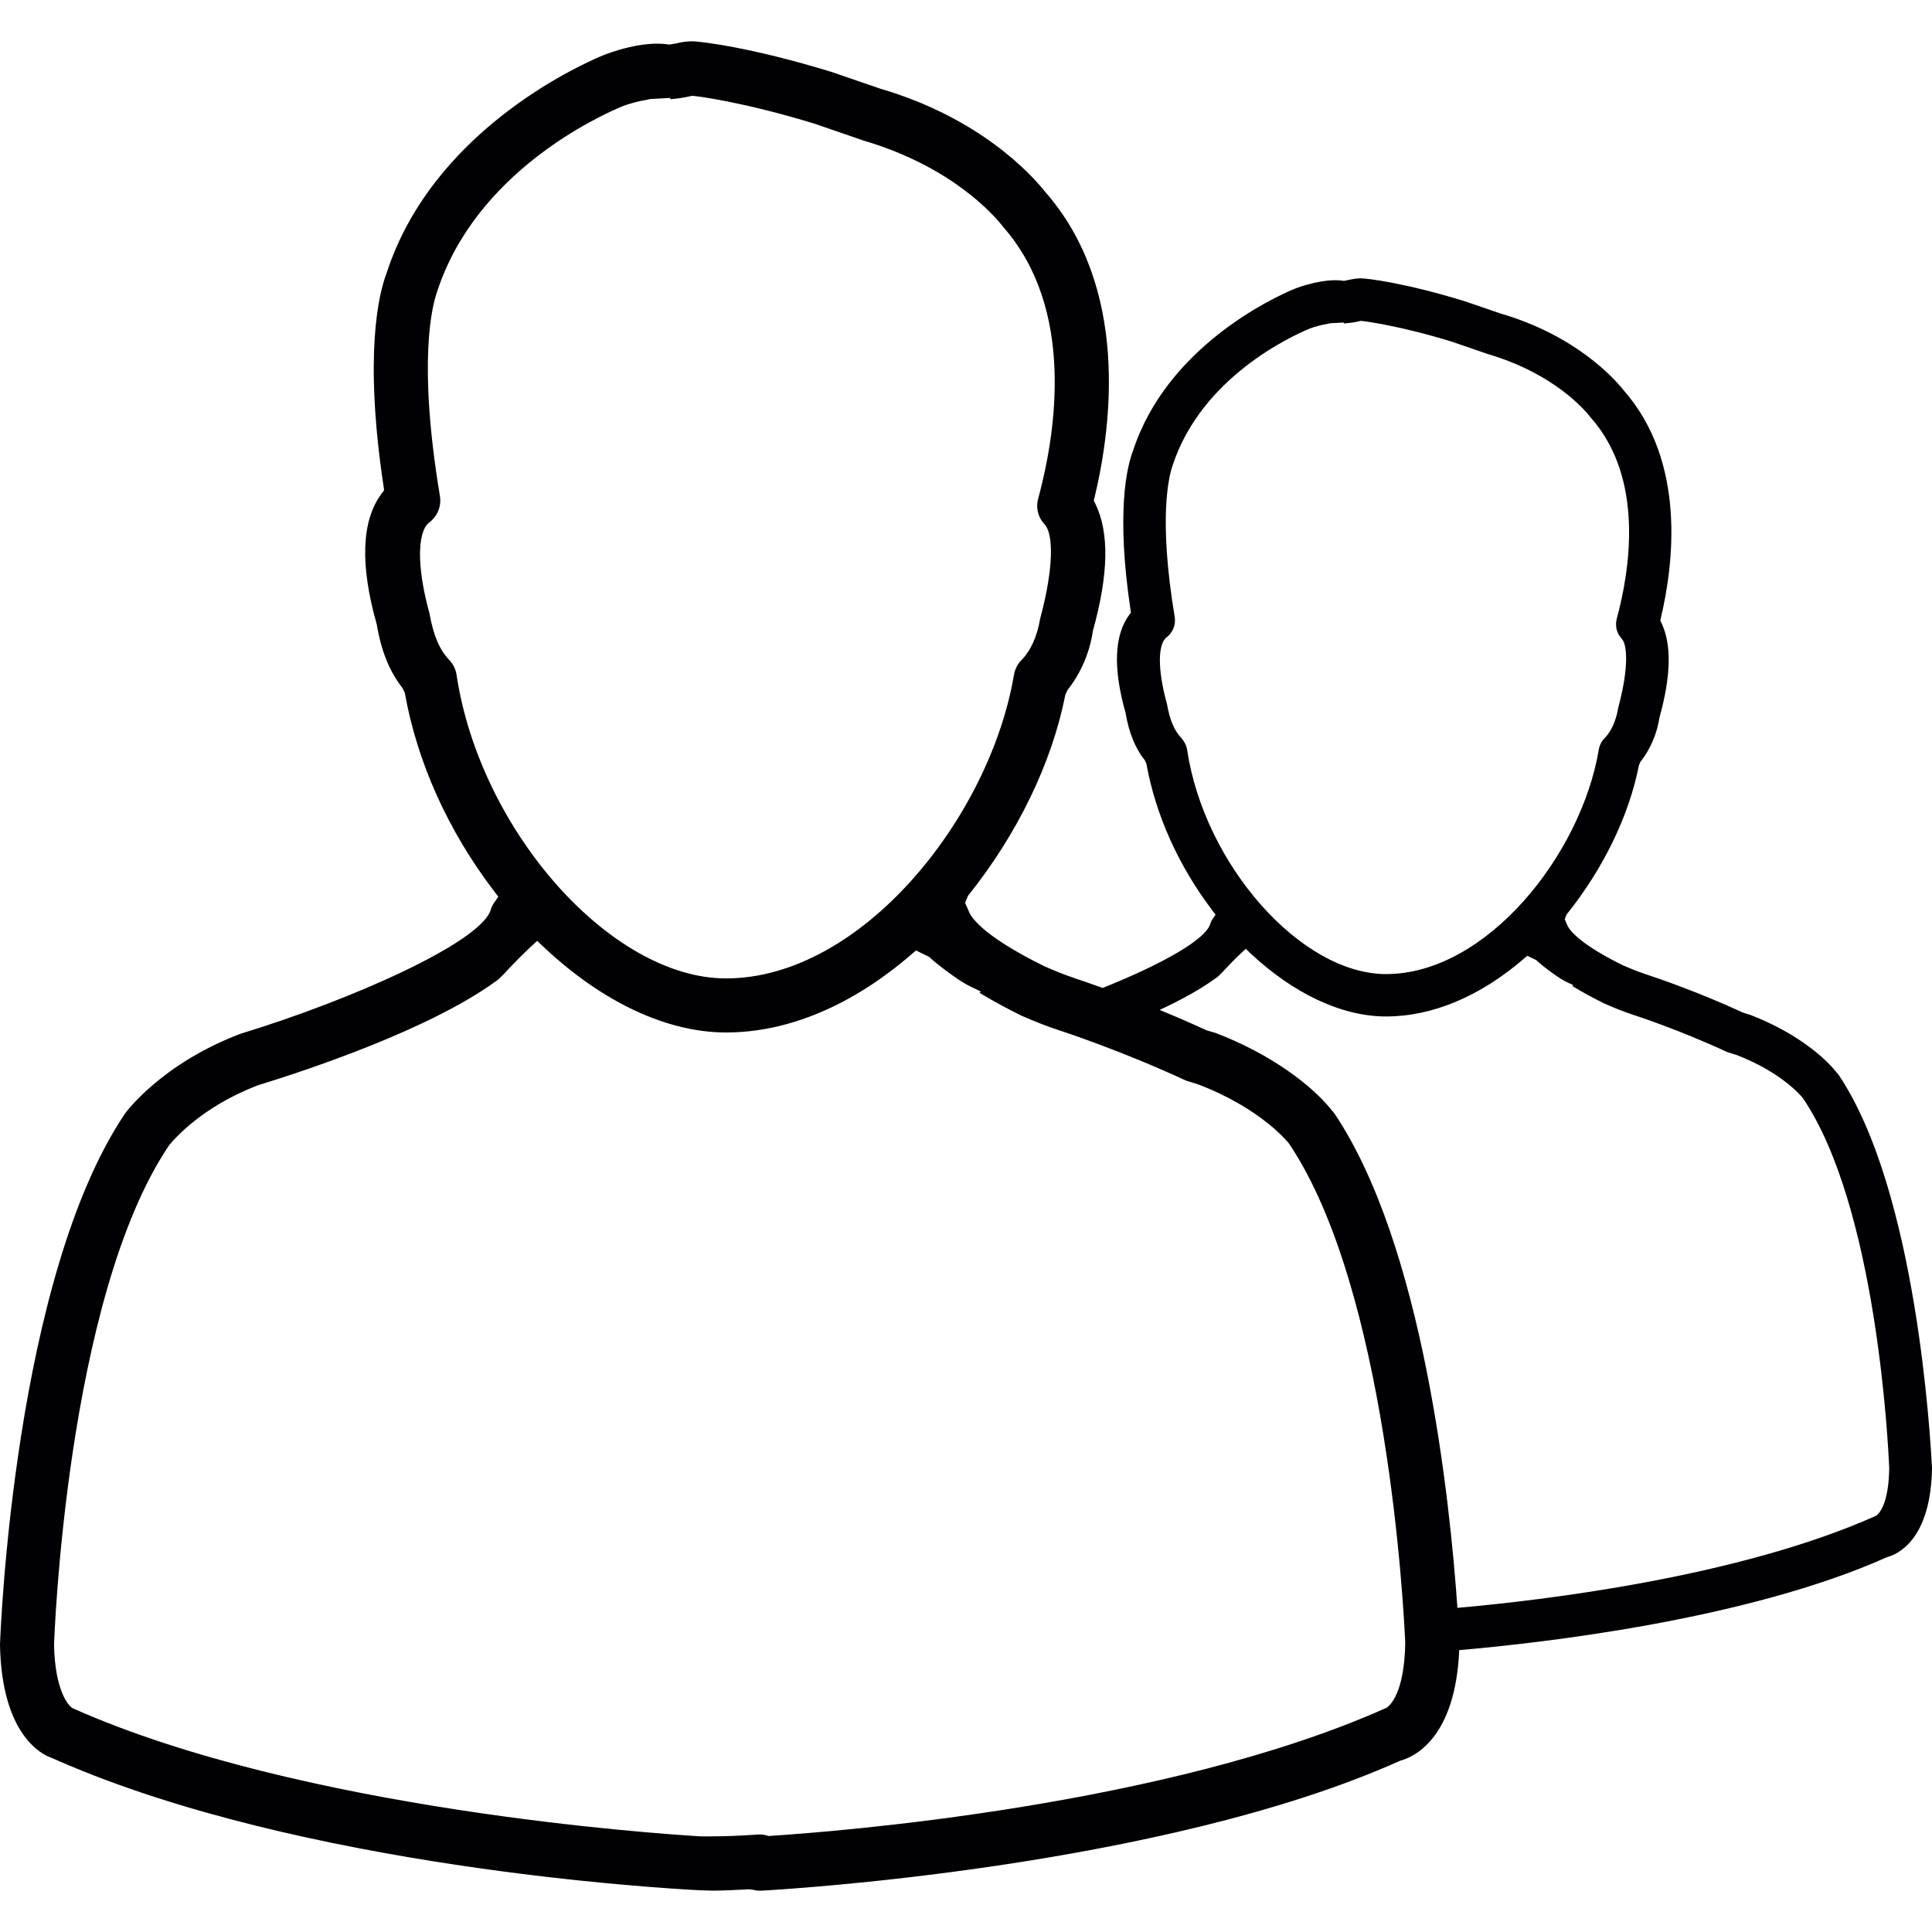
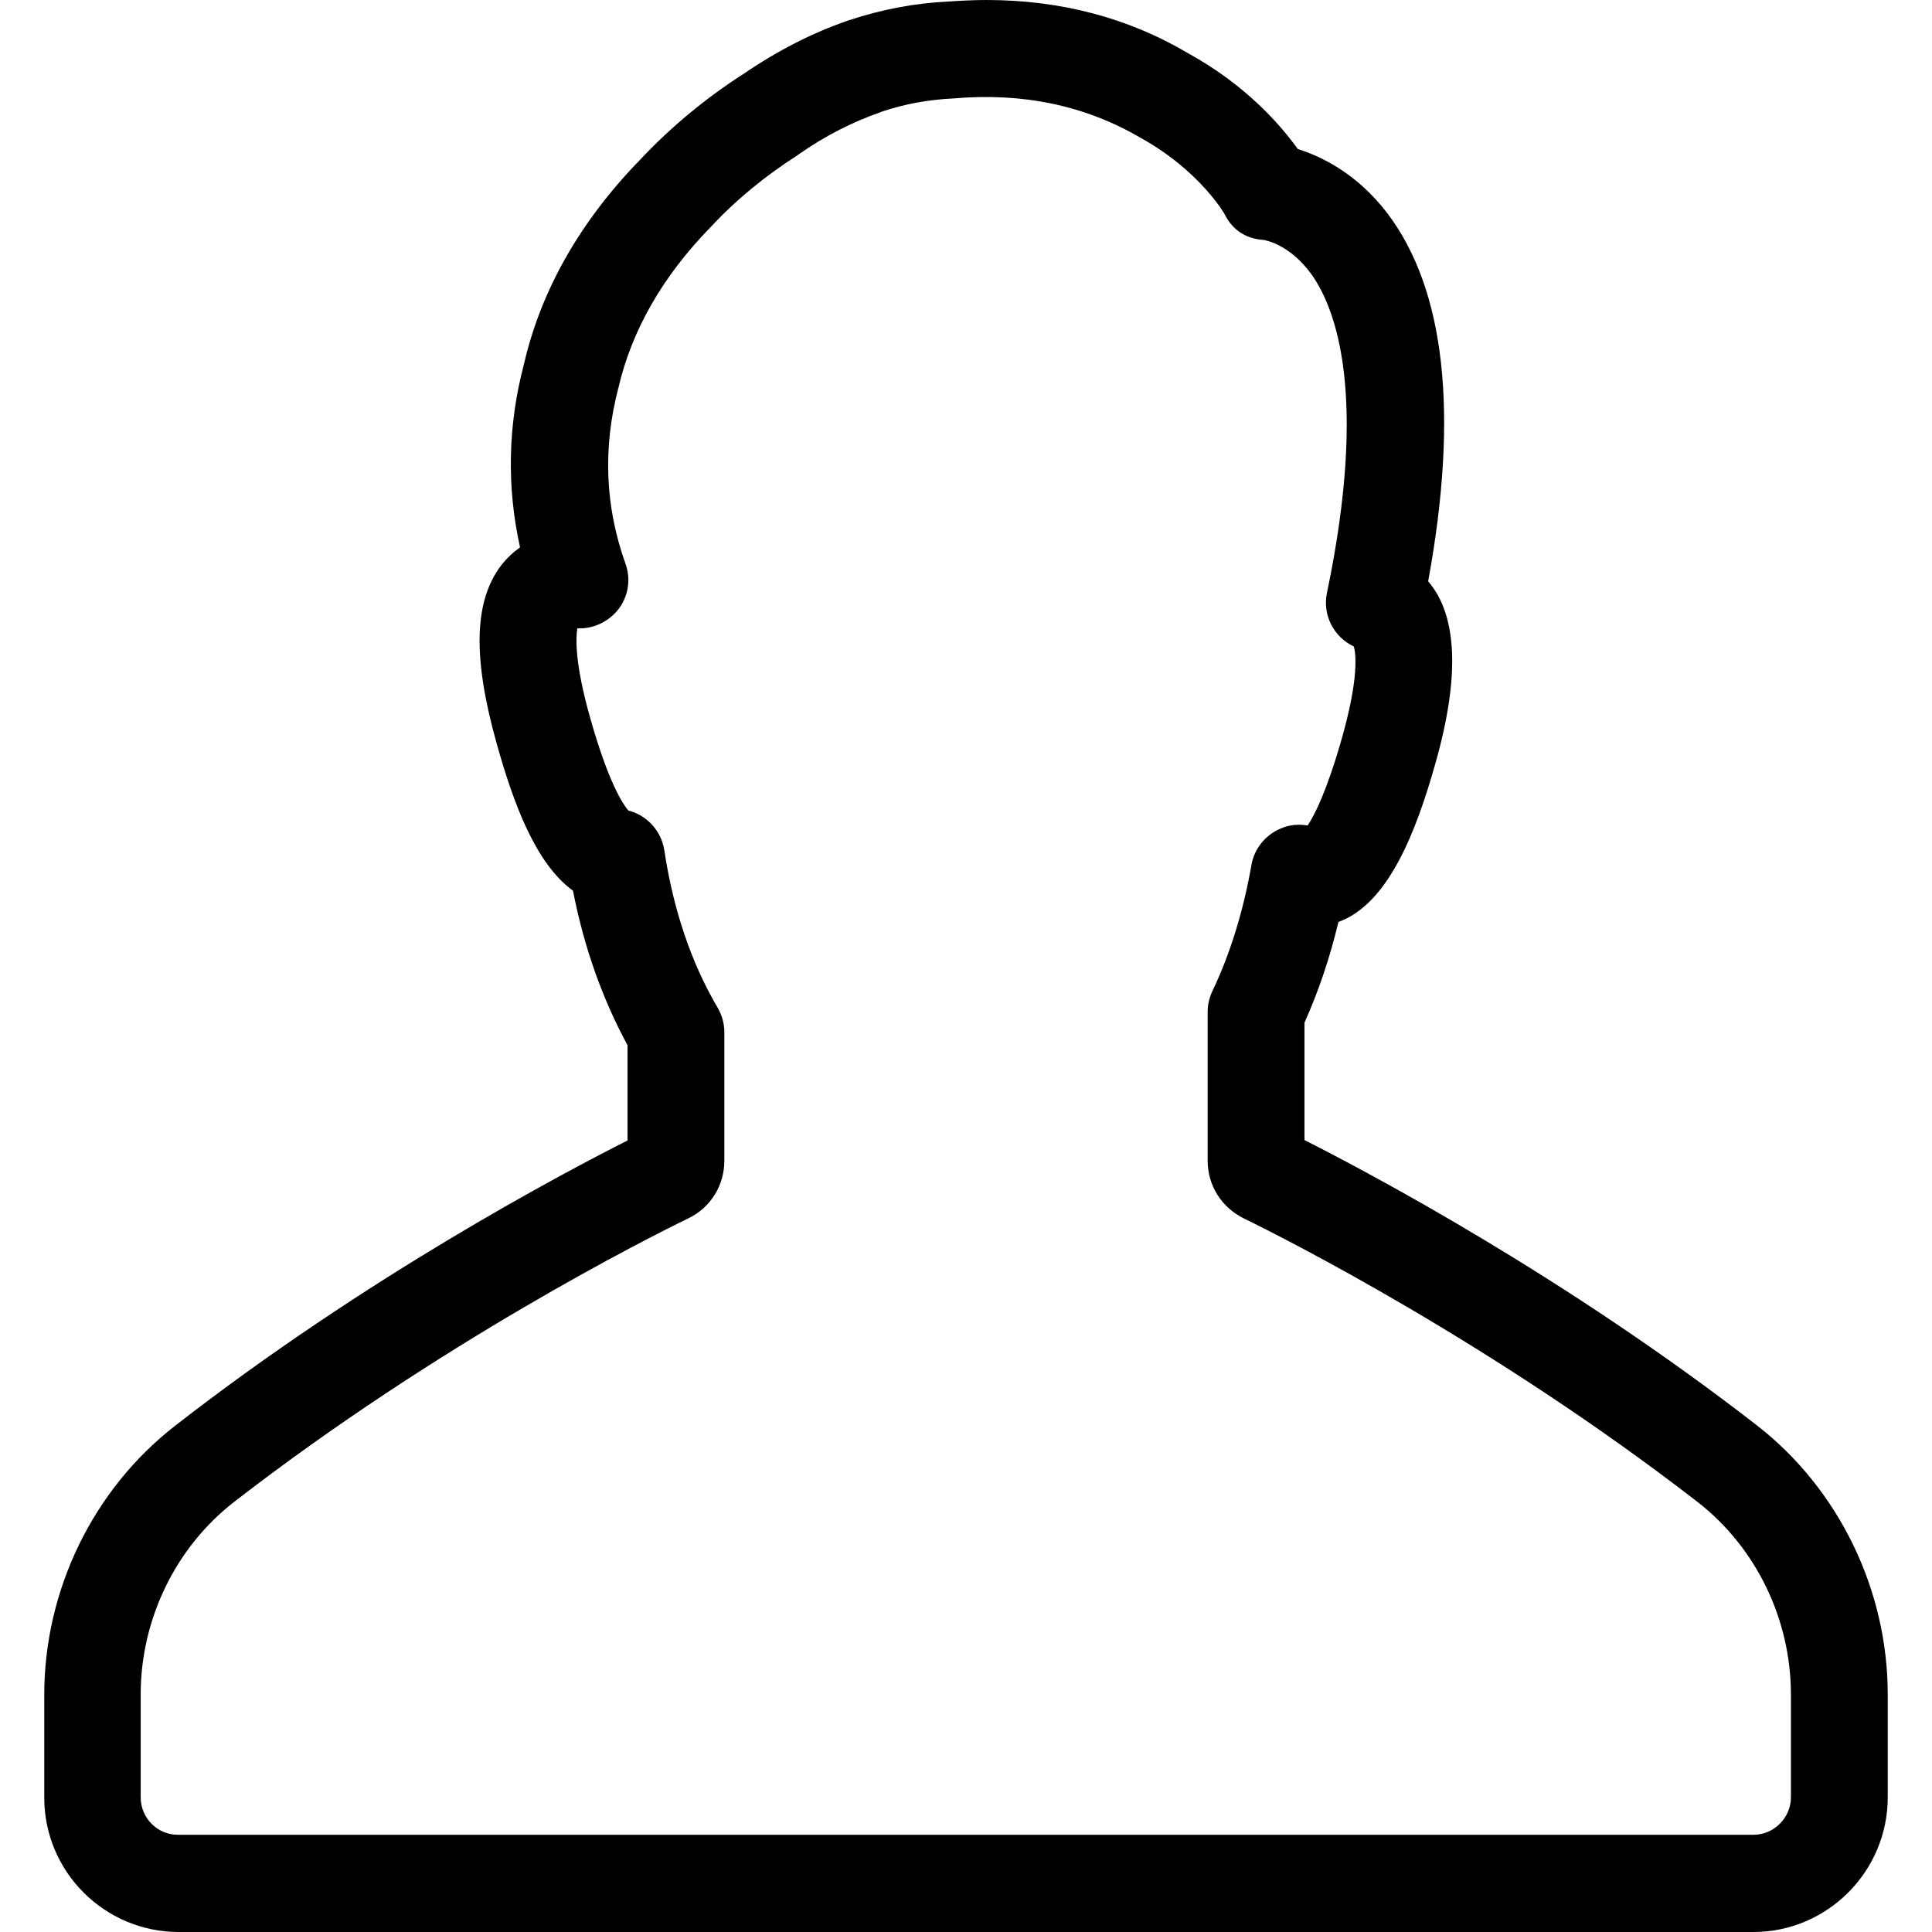
- <svg xmlns="http://www.w3.org/2000/svg" version="1.1" id="Capa_1" x="0px" y="0px" viewBox="0 0 200.688 200.688" style="enable-background:new 0 0 200.688 200.688;" xml:space="preserve">
+ <svg xmlns="http://www.w3.org/2000/svg" version="1.1" id="Capa_1" x="0px" y="0px" viewBox="0 0 488.9 488.9" style="enable-background:new 0 0 488.9 488.9;" xml:space="preserve">
  <g>
-     <path style="fill:#010002;" d="M190.985,111.644l-0.293-0.347c-1.399-1.729-4.459-4.187-8.922-5.891l-0.684-0.208   c-4.649-2.144-8.861-3.582-10.096-3.987c-0.97-0.319-1.782-0.666-2.43-0.948c-5.128-2.53-5.708-4.008-5.791-4.237l-0.233-0.544   l0.197-0.49c3.811-4.746,6.488-10.275,7.508-15.486l0.15-0.354c1.052-1.342,1.725-2.91,1.993-4.638   c1.213-4.384,1.263-7.605,0.175-9.863l-0.097-0.2l0.05-0.222c1.353-5.665,2.656-16.277-3.847-23.681   c-1.038-1.303-5.025-5.705-12.759-7.97l-3.772-1.292c-6.181-1.904-10.089-2.362-10.74-2.373c-0.412,0-0.78,0.05-1.317,0.168   l-0.465,0.093c-0.272-0.043-0.555-0.068-0.873-0.068c-2.069,0-4.305,0.909-4.305,0.909c-2.18,0.916-13.252,6.023-16.763,16.874   c-0.583,1.542-1.772,6.231-0.233,16.488l0.039,0.254l-0.161,0.215c-1.578,2.126-1.711,5.572-0.397,10.203   c0.344,2.051,1.013,3.69,1.997,4.924l0.165,0.347c0.97,5.372,3.357,10.665,6.904,15.317l0.283,0.376l-0.265,0.376   c-0.154,0.229-0.261,0.465-0.301,0.637c-0.544,1.553-4.706,4.012-11.159,6.596c-1.442-0.523-2.444-0.852-2.799-0.97   c-1.306-0.437-2.398-0.905-3.282-1.292c-6.825-3.368-7.723-5.332-7.859-5.783l-0.358-0.798l0.315-0.741   c5.121-6.381,8.715-13.811,10.096-20.843l0.211-0.483c1.417-1.8,2.323-3.905,2.663-6.199c1.628-5.866,1.714-10.182,0.247-13.192   l-0.161-0.319l0.086-0.344c1.822-7.609,3.568-21.845-5.161-31.762c-1.385-1.736-6.703-7.641-17.096-10.683l-5.078-1.743   C77.89,4.865,72.629,4.296,71.946,4.289c-0.558,0-1.041,0.061-1.746,0.229l-0.68,0.111c-2.813-0.455-6.27,0.88-6.896,1.124   c-2.928,1.228-17.769,8.092-22.475,22.643c-0.784,2.061-2.373,8.346-0.308,22.114l0.061,0.415l-0.258,0.344   c-2.104,2.813-2.265,7.412-0.501,13.621c0.451,2.734,1.346,4.917,2.673,6.589l0.233,0.49c1.285,7.208,4.491,14.326,9.266,20.593   l0.447,0.583l-0.426,0.616c-0.208,0.304-0.347,0.616-0.379,0.812c-1.185,3.375-14.394,9.276-25.968,12.809   c-8.332,3.157-11.989,8.271-12.011,8.303C1.503,132.72,0.05,169.292,0,170.863c0.179,9.513,4.499,11.445,5.329,11.724l0.73,0.319   c25.385,11.077,62.462,13.235,66.61,13.446l1.296,0.039c1.238,0,2.494-0.068,3.672-0.132l0.104-0.004l0.383,0.029   c0.308,0.075,0.558,0.115,0.816,0.115h0.004l0.175-0.007c1.678-0.086,41.486-2.348,66.327-13.496   c1.356-0.358,5.737-2.24,6.131-11.488c8.858-0.766,30.048-3.207,44.439-9.659c1.066-0.279,4.556-1.761,4.674-9.273   C200.527,149.587,199.142,123.776,190.985,111.644z M55.104,98.377l0.691-0.644l0.687,0.644c6.077,5.726,12.809,8.872,18.936,8.872   c6.438,0,13.084-2.792,19.218-8.081l0.519-0.437L96.5,99.39c1.145,1.041,3.196,2.537,4.116,2.988l1.267,0.619l-0.136,0.129   l0.487,0.293c1.16,0.684,2.394,1.353,3.804,2.054c1.428,0.633,2.652,1.109,3.951,1.539c0.254,0.086,6.317,2.044,13.227,5.243   l1.235,0.383c6.567,2.502,9.344,6.027,9.445,6.148c10.193,15.131,11.907,48.157,12.075,51.85c-0.079,5.161-1.55,6.499-1.933,6.757   c-22.844,10.225-57.355,12.884-64.033,13.31l-0.186,0.011l-0.19-0.057c-0.225-0.068-0.455-0.1-0.741-0.1h-0.007l-0.236,0.011   c-1.825,0.125-3.335,0.186-4.746,0.186h-1.106c-4.159-0.251-41.372-2.688-65.189-13.285c-0.48-0.2-1.886-1.825-1.99-6.571   c0.004-0.354,1.228-36.003,11.925-51.893c0.523-0.659,3.432-4.048,9.244-6.267c5.107-1.571,17.751-5.762,24.665-10.769   c0.29-0.175,0.576-0.469,0.884-0.784C52.838,100.639,53.89,99.508,55.104,98.377z M126.273,107.299l-0.945-0.276   c-1.553-0.716-3.182-1.424-4.867-2.115c2.38-1.113,4.327-2.205,5.773-3.26c0.233-0.136,0.465-0.372,0.684-0.601   c0.523-0.562,1.228-1.317,2.051-2.086l0.44-0.404l0.422,0.412c4.549,4.273,9.573,6.617,14.144,6.617   c4.817,0,9.781-2.083,14.351-6.027l0.326-0.276l0.923,0.447c0.841,0.784,2.373,1.886,3.056,2.226l0.798,0.379l-0.097,0.097   l0.501,0.293c0.87,0.519,1.8,1.013,2.842,1.528c1.07,0.472,1.979,0.83,2.942,1.152c0.186,0.061,4.656,1.496,9.824,3.89l0.909,0.279   c4.706,1.8,6.753,4.27,6.95,4.527c7.605,11.273,8.833,35.71,8.944,38.433c-0.054,3.779-1.102,4.746-1.364,4.917   c-14.308,6.403-34.851,8.808-43.49,9.566c-0.777-11.216-3.547-37.632-12.787-51.371l-0.39-0.469   C136.34,112.868,132.239,109.583,126.273,107.299z M120.922,66.479l0.161-0.19c0.723-0.53,1.077-1.349,0.941-2.197   c-1.718-10.318-0.601-14.648-0.218-15.74c2.996-9.187,12.419-13.474,14.272-14.233c0.372-0.143,1.092-0.358,1.854-0.487   l0.229-0.054l1.421-0.075l0.011,0.097l0.429-0.039c0.319-0.025,0.626-0.075,0.841-0.122l0.48-0.107   c0.304,0.007,4.026,0.49,9.42,2.144l3.804,1.306c6.907,2.04,10.107,5.851,10.697,6.621c5.551,6.299,4.062,15.776,2.677,20.868   c-0.157,0.626-0.061,1.27,0.297,1.797l0.308,0.397c0.39,0.523,0.744,2.602-0.458,7.083c-0.225,1.36-0.73,2.452-1.453,3.178   c-0.293,0.308-0.49,0.709-0.562,1.167c-1.872,10.998-11.721,23.291-22.096,23.291c-8.811,0-18.857-11.316-20.664-23.291   c-0.075-0.455-0.268-0.855-0.587-1.217c-0.737-0.762-1.213-1.875-1.507-3.554C120.35,70.008,120.253,67.492,120.922,66.479z    M44.249,54.626l0.24-0.276c0.931-0.669,1.381-1.721,1.21-2.809c-2.33-13.986-0.809-19.805-0.286-21.266   C49.46,17.853,62.215,12.045,64.72,11.014c0.523-0.2,1.496-0.494,2.527-0.662l0.276-0.064l2.101-0.115l0.007,0.132l0.451-0.043   c0.419-0.039,0.83-0.104,1.31-0.2l0.48-0.111c0.39,0.004,5.315,0.623,12.741,2.899l5.107,1.757   c9.334,2.759,13.682,7.924,14.48,8.958c7.508,8.521,5.504,21.344,3.643,28.234c-0.218,0.795-0.086,1.621,0.369,2.294l0.415,0.533   c0.684,0.916,0.941,3.983-0.587,9.663c-0.308,1.854-0.998,3.357-2.008,4.355c-0.369,0.394-0.608,0.909-0.712,1.492   c-2.541,14.87-15.869,31.497-29.905,31.497c-11.928,0-25.528-15.303-27.983-31.487c-0.082-0.583-0.322-1.109-0.744-1.568   c-1.024-1.056-1.671-2.577-2.069-4.839C43.437,59.479,43.315,56.054,44.249,54.626z" />
+     <path d="M477.7,454.8v-26c0-26.5-12.4-52-33.1-68.1c-48.2-37.4-97.3-63.5-114.5-72.2v-29.7c3.5-7.8,6.4-16.3,8.6-25.5   c12.8-4.6,19.8-23.4,24.5-40c6.3-22.1,5.6-37.6-1.8-46.2c7.8-42.5,4.3-73.8-10.3-93.1c-7.7-10.1-16.7-14.4-22.7-16.3   c-4.3-6-13-16.1-27.7-24.2C285.5,4.5,268.4,0,249.6,0c-3.4,0-6.8,0.2-9.8,0.4c-8.4,0.4-16.7,2-24.9,4.7c-0.1,0-0.2,0.1-0.3,0.1   c-9,3.1-17.8,7.6-26.3,13.4c-9.7,6.2-18.6,13.6-26.3,21.8c-15.1,15.5-25.1,33-29.4,51.7c-4.1,15.5-4.4,31.1-1,46.4   c-1.8,1.3-3.4,2.8-4.8,4.6c-6.9,9.1-7.2,23.4-1.1,45.1c4.2,15,9.8,30.3,19.3,37.2c2.8,14.4,7.5,27.5,13.8,39.1v24.1   c-17.2,8.7-66.3,34.7-114.5,72.2c-20.7,16.1-33.1,41.5-33.1,68.1v26c0,18.8,15.3,34,34,34h398.5   C462.4,488.9,477.7,473.6,477.7,454.8z M35.6,454.8v-26c0-19,8.8-37.2,23.6-48.7c52-40.3,104.9-66.9,115-71.8   c5.6-2.7,9.1-8.3,9.1-14.6v-32.5c0-2.2-0.6-4.3-1.7-6.2c-6.6-11.2-11.2-24.6-13.5-39.9c-0.8-4.9-4.4-8.8-9.1-10   c-1.3-1.5-5-6.9-9.7-23.6c-3.9-13.8-3.6-20.2-3.2-22.5c3.9,0.2,7.8-1.6,10.3-4.7c2.6-3.3,3.3-7.7,1.9-11.6   c-5.2-14.5-5.8-29.4-1.8-44.6c3.4-14.6,11.2-28.2,23.3-40.6c6.5-7,14-13.1,22-18.2c0.1-0.1,0.3-0.2,0.4-0.3   c6.7-4.7,13.7-8.2,20.6-10.6c0.1,0,0.2-0.1,0.2-0.1c5.9-2,12-3.1,18.4-3.4c17.5-1.5,33.2,1.8,47.1,9.9   c15.2,8.4,21.4,19.4,21.4,19.4c1.9,3.9,5.3,6.2,9.7,6.5c0.3,0,6.8,1,12.4,8.9c5.9,8.4,14.3,30,3.8,80.4c-1.2,5.6,1.7,11.2,6.8,13.6   c0.5,1.8,1.3,7.9-3,23.1c-3.8,13.4-6.9,19.5-8.7,22.2c-2.3-0.4-4.7-0.2-6.9,0.8c-3.8,1.6-6.6,5.1-7.3,9.1c-2.1,12-5.5,22.8-9.9,32   c-0.8,1.7-1.2,3.5-1.2,5.3v37.6c0,6.3,3.5,11.8,9.1,14.6c10.1,4.9,63,31.6,114.9,71.8c14.8,11.5,23.6,29.7,23.6,48.7v26   c0,5.2-4.3,9.5-9.5,9.5H45.2C39.9,464.4,35.6,460.1,35.6,454.8z" />
  </g>
  <g>
</g>
  <g>
</g>
  <g>
</g>
  <g>
</g>
  <g>
</g>
  <g>
</g>
  <g>
</g>
  <g>
</g>
  <g>
</g>
  <g>
</g>
  <g>
</g>
  <g>
</g>
  <g>
</g>
  <g>
</g>
  <g>
</g>
</svg>
